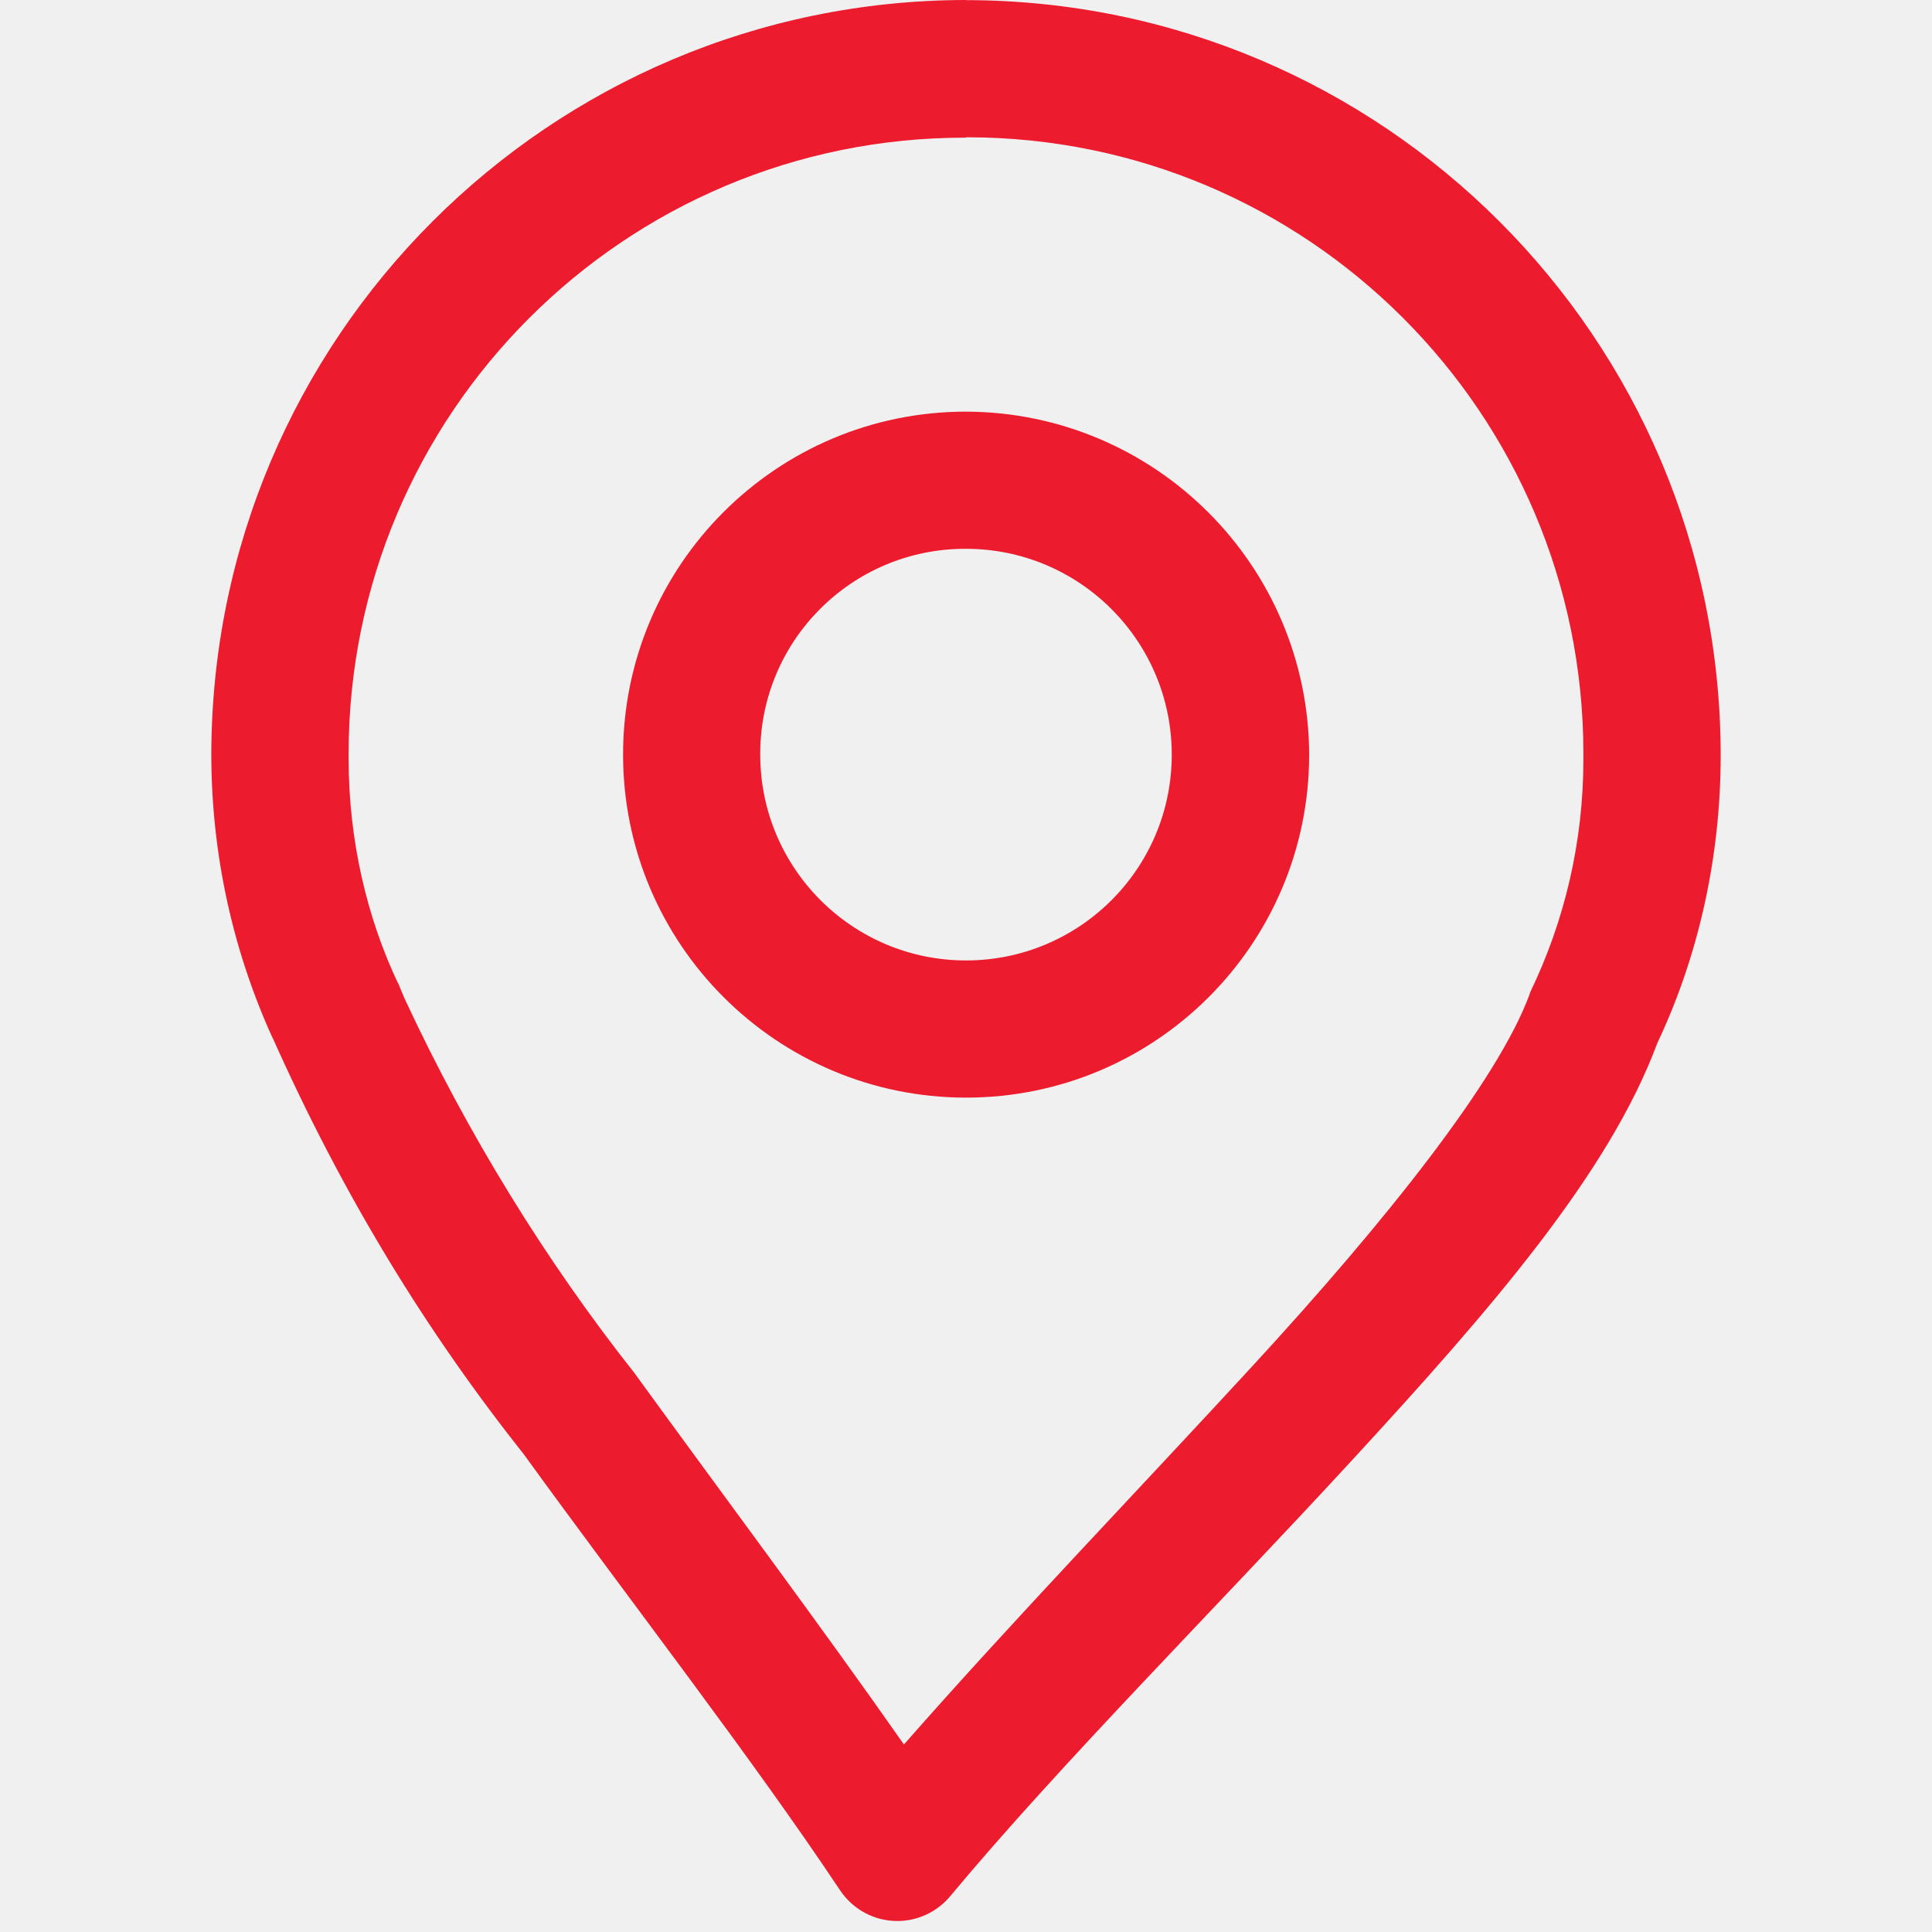
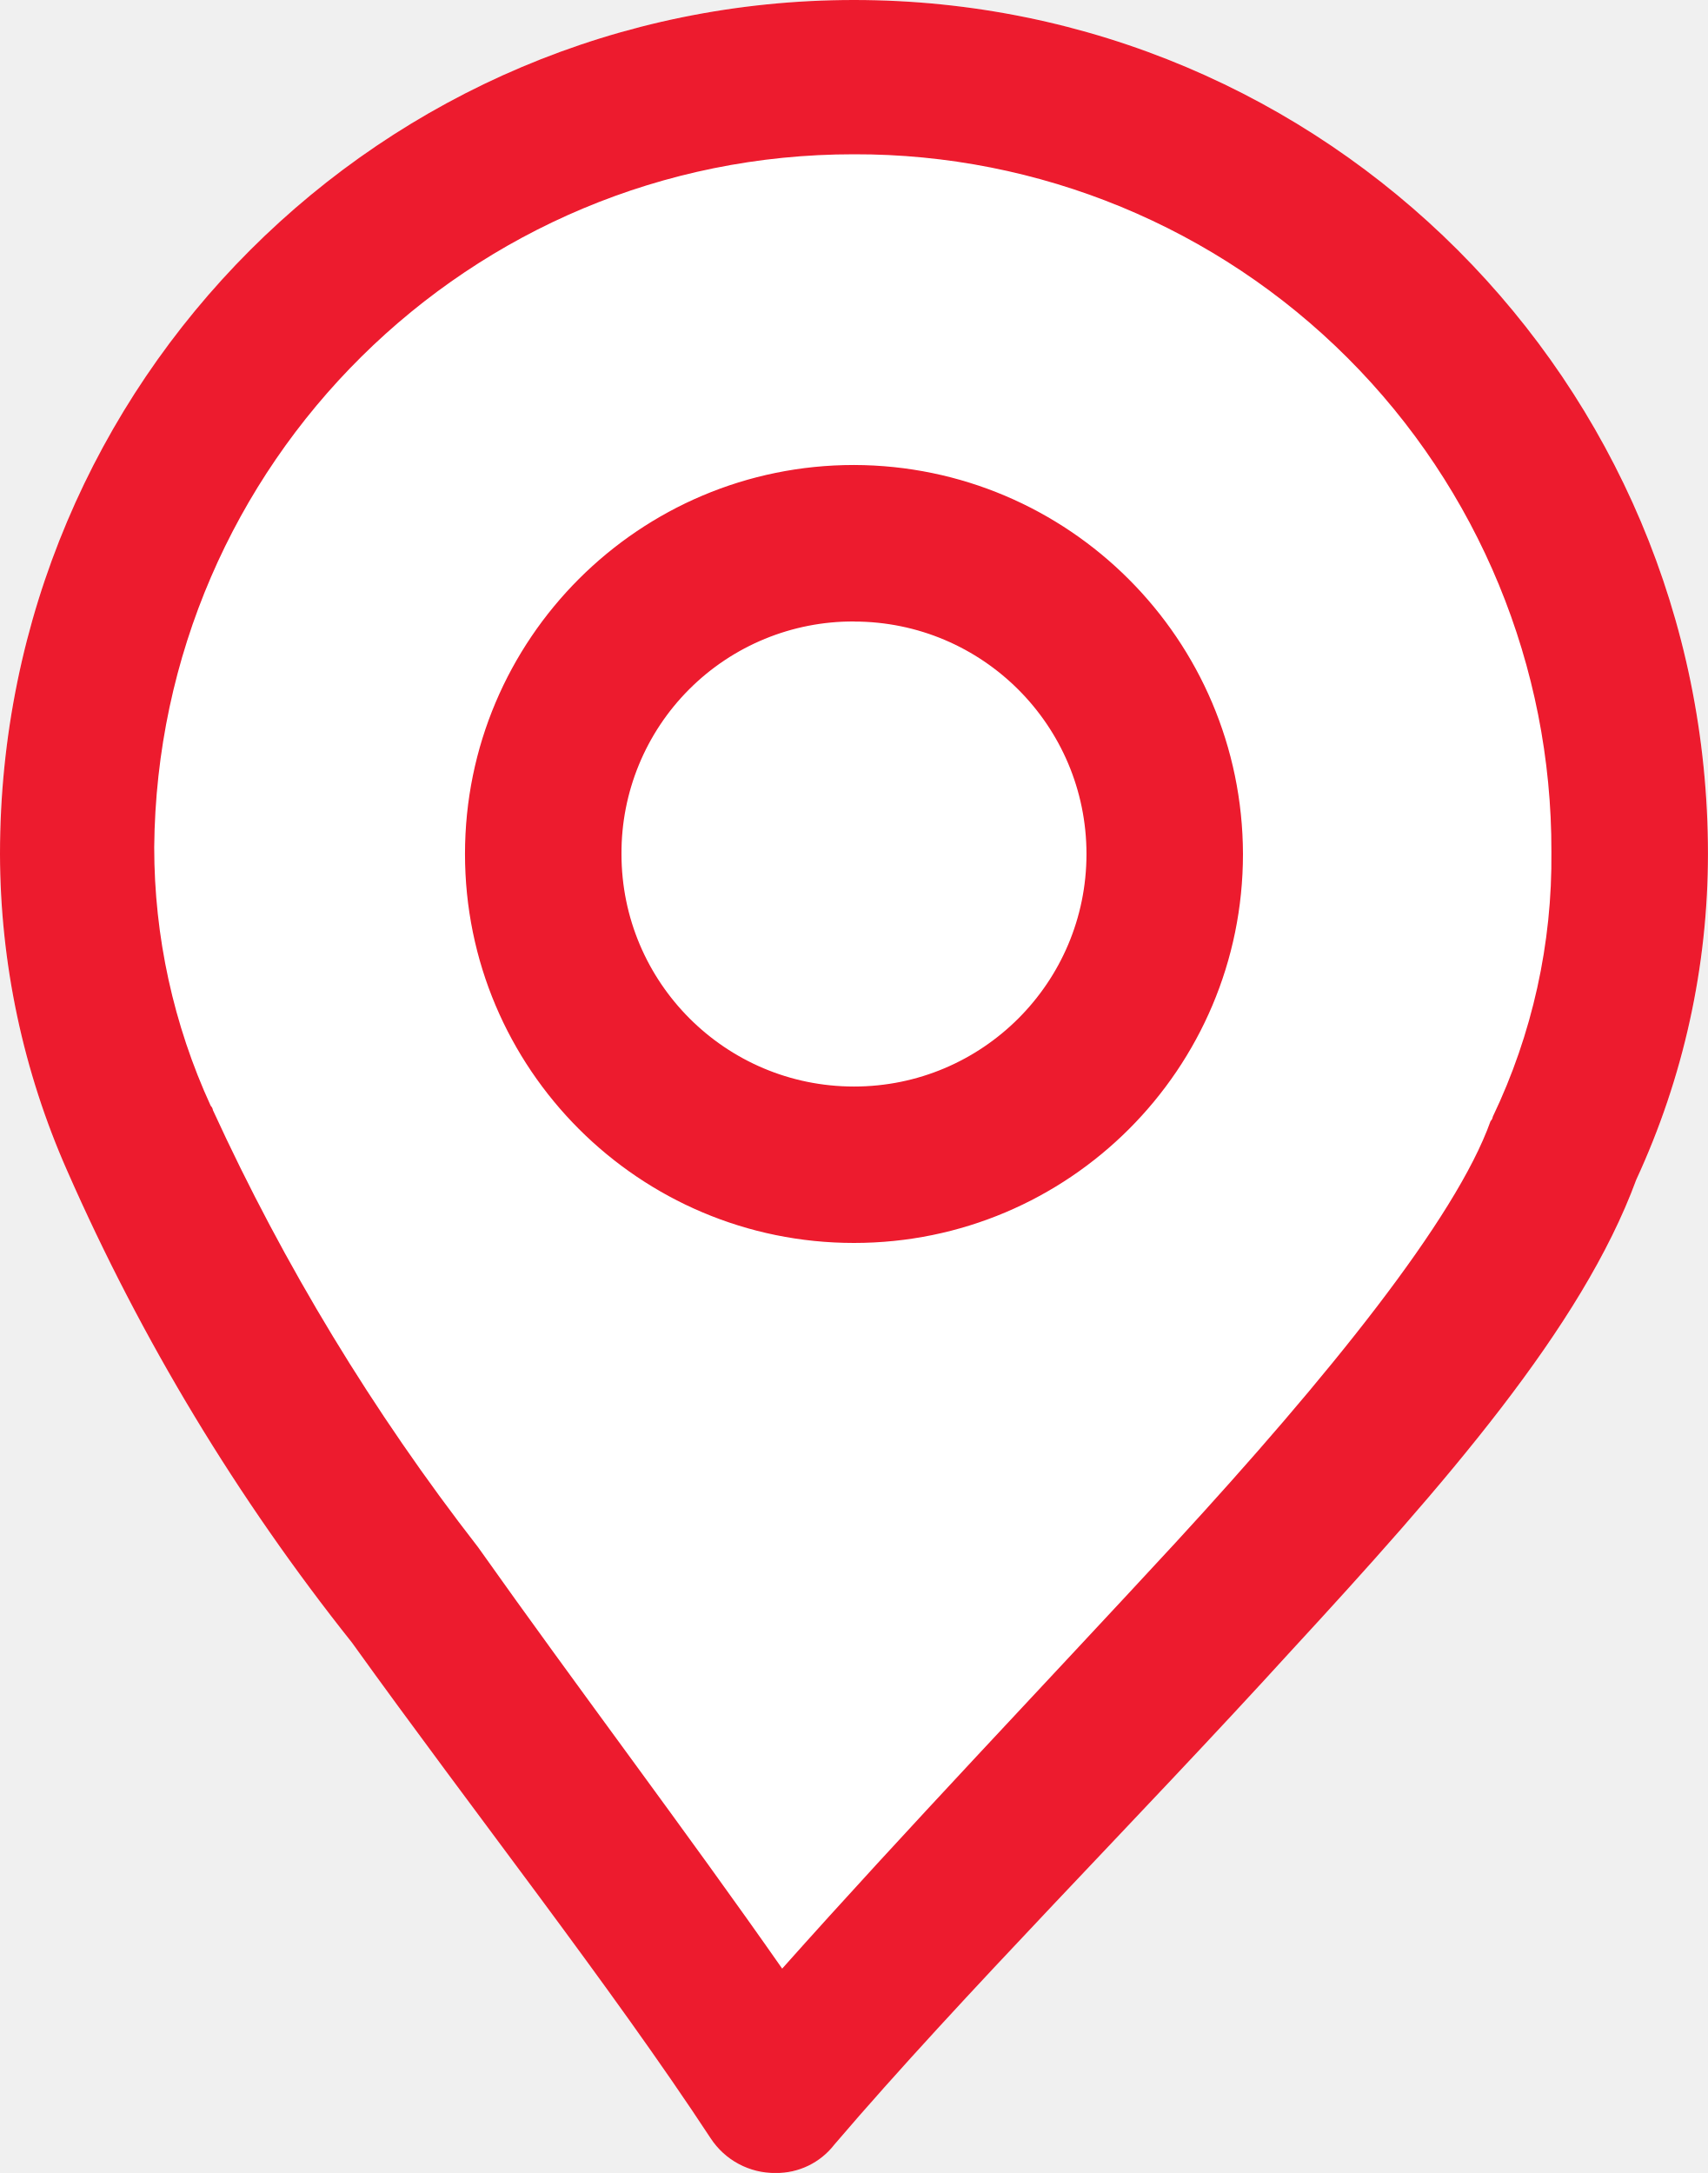
- <svg xmlns="http://www.w3.org/2000/svg" version="1.1" width="16" height="16" viewBox="0 0 16 16">
-   <path fill="#ed1b2e" d="M8 0c-3.45 0.004-6.246 2.8-6.25 6.25v0c0.001 0.843 0.185 1.643 0.515 2.363l-0.015-0.036c0.587 1.319 1.283 2.456 2.105 3.488l-0.025-0.032c0.897 1.238 1.889 2.514 2.628 3.623 0.103 0.153 0.277 0.253 0.473 0.253 0.174 0 0.331-0.079 0.435-0.202l0.001-0.001c0.92-1.104 2.195-2.38 3.33-3.613s2.125-2.368 2.528-3.454c0.331-0.699 0.525-1.518 0.525-2.382 0-0.002 0-0.004 0-0.006v0c-0.004-3.45-2.799-6.245-6.249-6.25h-0zM8 1.137c0.003 0 0.006 0 0.009 0 2.819 0 5.104 2.285 5.104 5.104 0 0.003 0 0.006-0 0.010v-0c0 0.011 0 0.024 0 0.037 0 0.69-0.158 1.343-0.439 1.926l0.012-0.027c-0.005 0.011-0.011 0.024-0.017 0.039v0.004c-0.259 0.711-1.193 1.885-2.305 3.092-0.95 1.032-1.978 2.1-2.878 3.125-0.705-1.006-1.492-2.057-2.234-3.079-0.731-0.925-1.378-1.974-1.899-3.093l-0.041-0.097c-0.006-0.015-0.010-0.027-0.015-0.037v0.004c-0.259-0.547-0.41-1.188-0.41-1.864 0-0.010 0-0.020 0-0.030l-0 0.002c0-0.003 0-0.006 0-0.009 0-2.819 2.285-5.104 5.104-5.104 0.003 0 0.006 0 0.009 0h-0zM8 3.409c-1.569 0-2.84 1.272-2.84 2.84s1.272 2.841 2.841 2.841c1.569 0 2.84-1.271 2.841-2.84v-0c-0.005-1.567-1.274-2.835-2.84-2.841h-0.001zM8 4.545c0.941 0 1.704 0.763 1.704 1.705s-0.763 1.704-1.704 1.704-1.704-0.763-1.704-1.704v0c-0-0.003-0-0.006-0-0.009 0-0.937 0.76-1.696 1.697-1.696 0.003 0 0.006 0 0.009 0h-0z" />
+ <svg xmlns="http://www.w3.org/2000/svg" width="24" height="30.535" viewBox="0 0 24 30.535">
+   <defs>
+     <style>.a{fill:none;}.b{clip-path:url(#a);}.c{fill:#fff;}.d{fill:#ed1b2e;}</style>
+     <clipPath id="a">
+       <rect class="a" width="24" height="30.534" />
+     </clipPath>
+   </defs>
+   <g class="b">
+     <path class="c" d="M22.7,0h0a12,12,0,0,0-12,12,11.058,11.058,0,0,0,.947,4.458,30.07,30.07,0,0,0,4,6.626c1.71,2.382,3.634,4.824,5.038,6.962a1.077,1.077,0,0,0,.916.489,1.028,1.028,0,0,0,.824-.4h0c1.8-2.107,4.244-4.55,6.412-6.931,2.168-2.351,4.092-4.55,4.855-6.626A10.91,10.91,0,0,0,34.7,12,12,12,0,0,0,22.7,0Z" transform="translate(-10.7)" />
+     <path class="d" d="M22.7,0a12,12,0,0,0-12,12,11.058,11.058,0,0,0,.947,4.458,30.07,30.07,0,0,0,4,6.626c1.71,2.382,3.634,4.824,5.038,6.962a1.077,1.077,0,0,0,.916.489,1.028,1.028,0,0,0,.824-.4h0c1.8-2.107,4.244-4.55,6.412-6.931,2.168-2.351,4.092-4.55,4.855-6.626A10.91,10.91,0,0,0,34.7,12a12,12,0,0,0-12-12Zm0,2.168a9.774,9.774,0,0,1,9.8,9.8,8.42,8.42,0,0,1-.824,3.725.107.107,0,0,1-.031.061h0c-.489,1.374-2.29,3.6-4.427,5.924-1.832,1.985-3.786,4.031-5.527,5.985-1.344-1.924-2.87-3.939-4.275-5.924A31.2,31.2,0,0,1,13.692,15.6a.107.107,0,0,0-.031-.061h0a8.706,8.706,0,0,1-.794-3.634A9.826,9.826,0,0,1,22.7,2.168Zm0,4.366A5.466,5.466,0,1,0,28.166,12,5.48,5.48,0,0,0,22.7,6.534Zm0,2.2A3.267,3.267,0,1,1,19.433,12,3.251,3.251,0,0,1,22.7,8.733Z" transform="translate(-10.7)" />
+   </g>
</svg>
